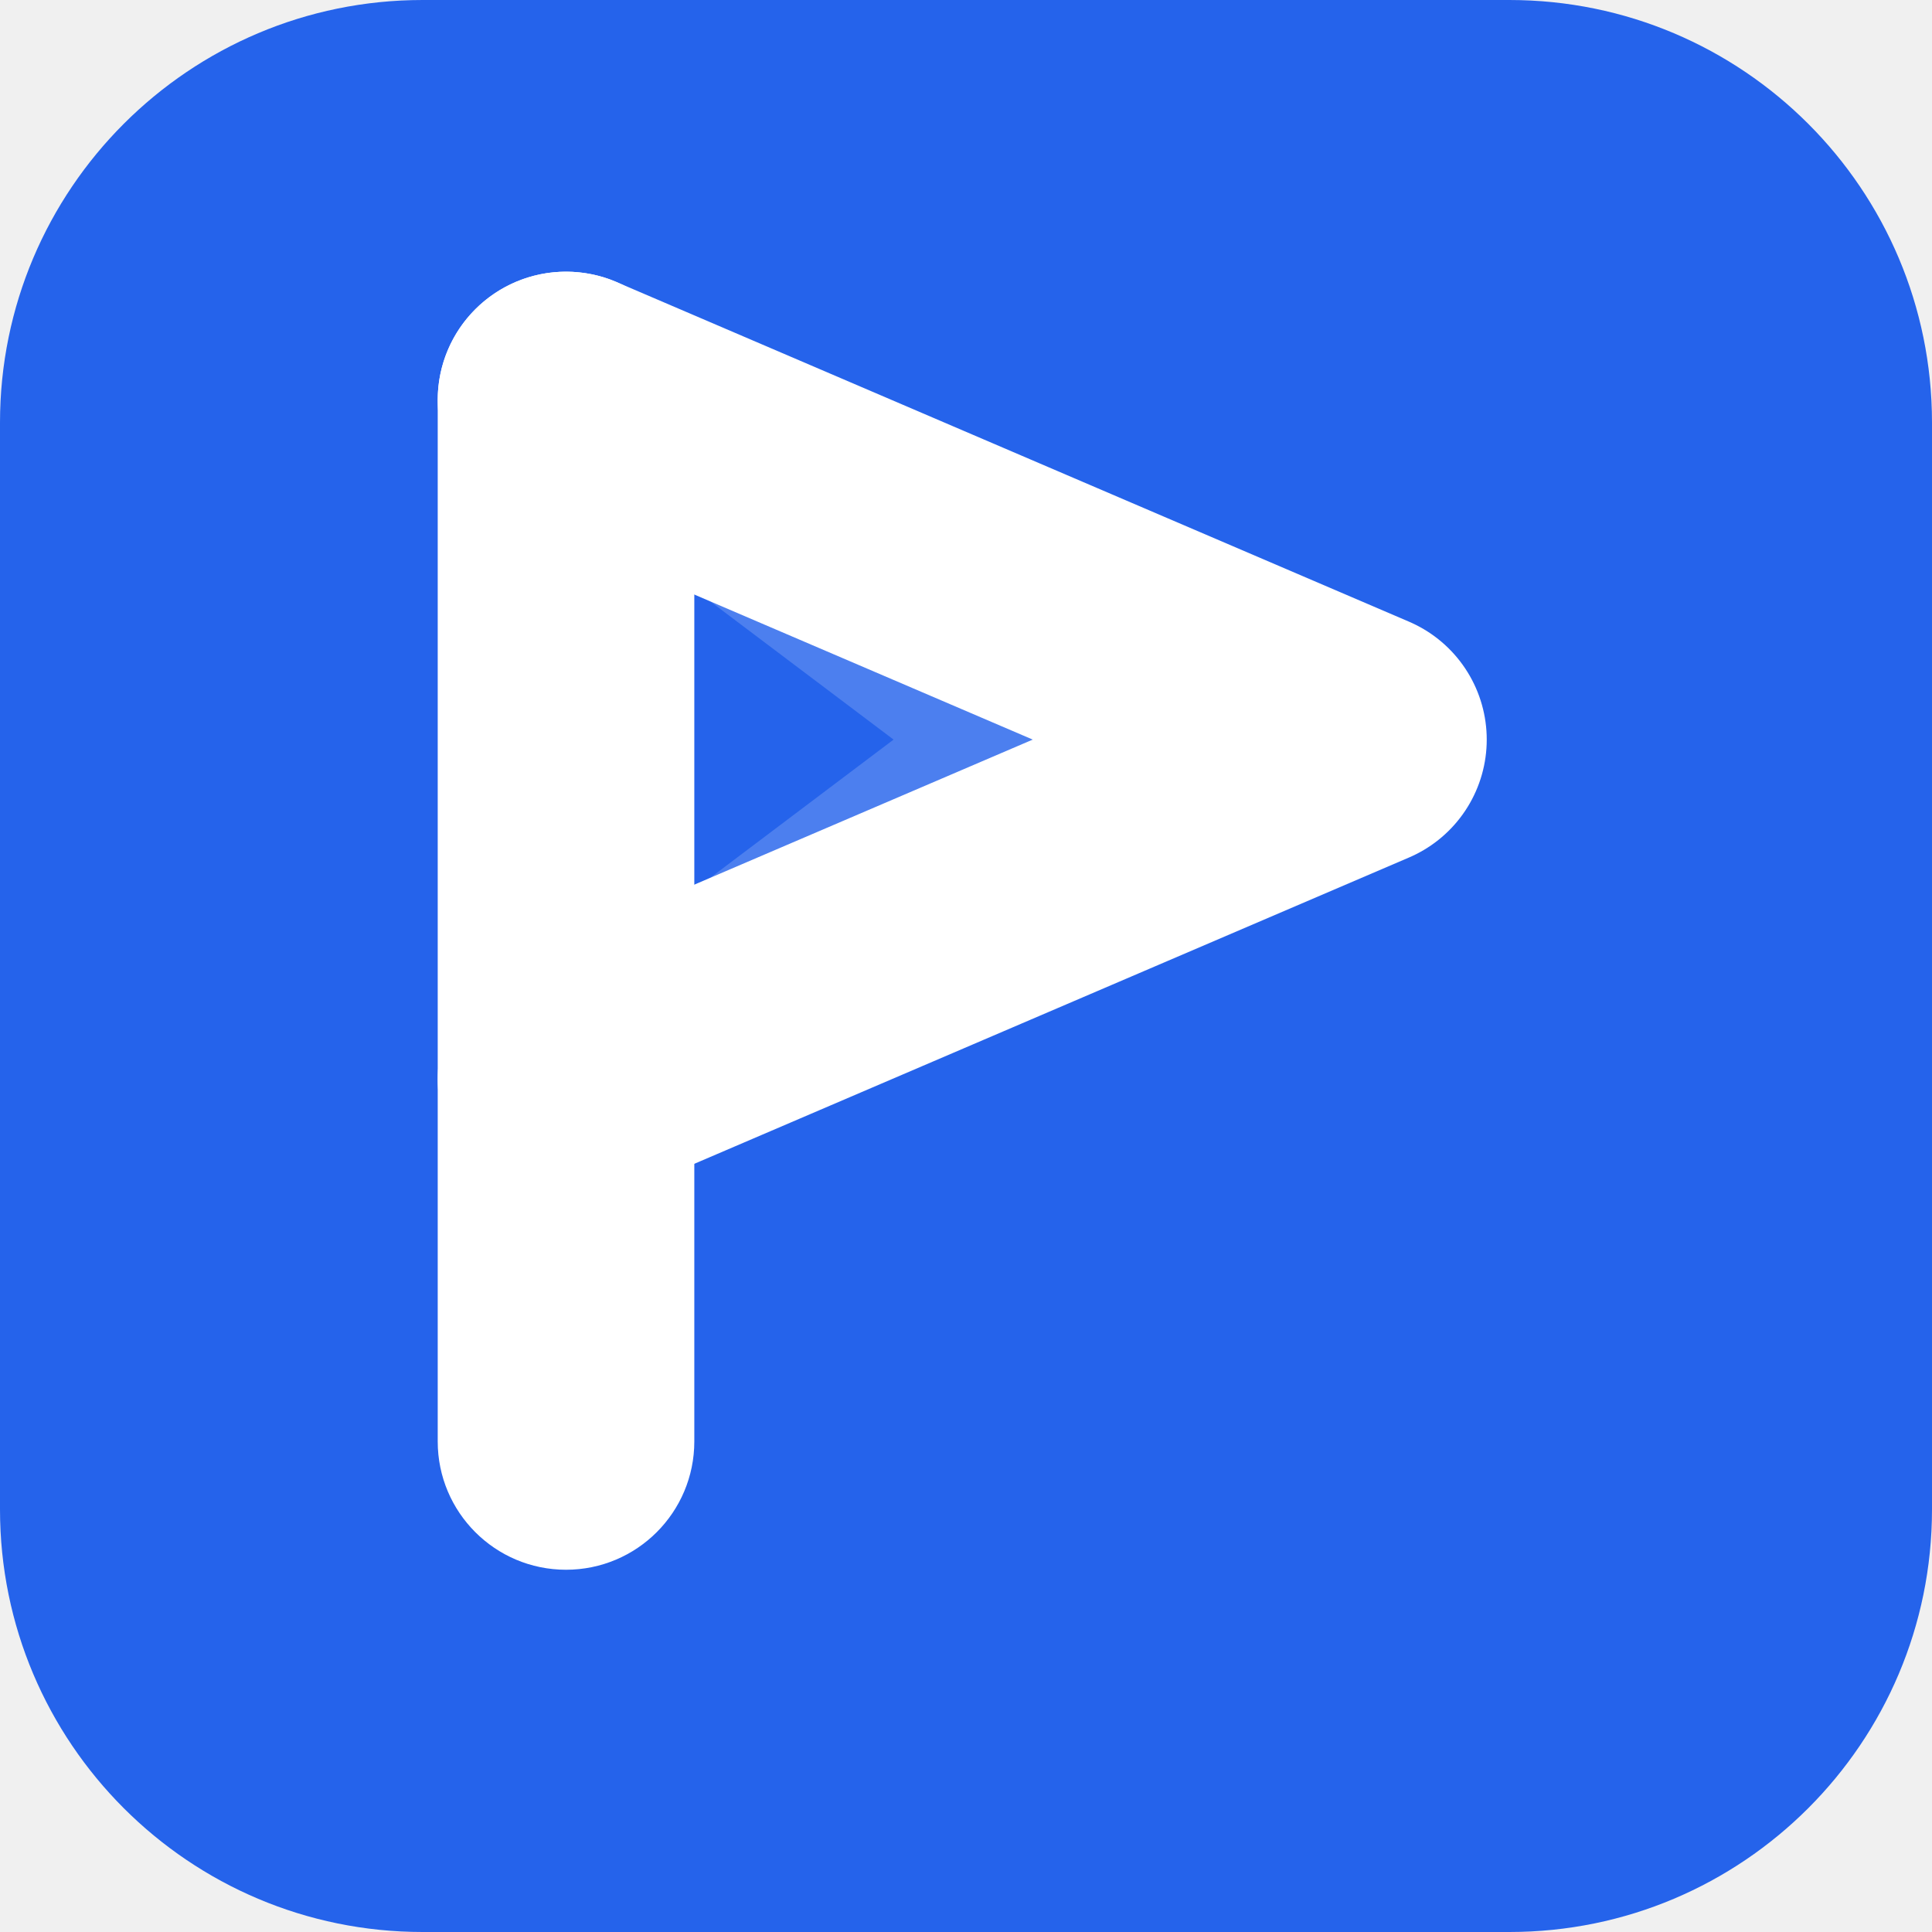
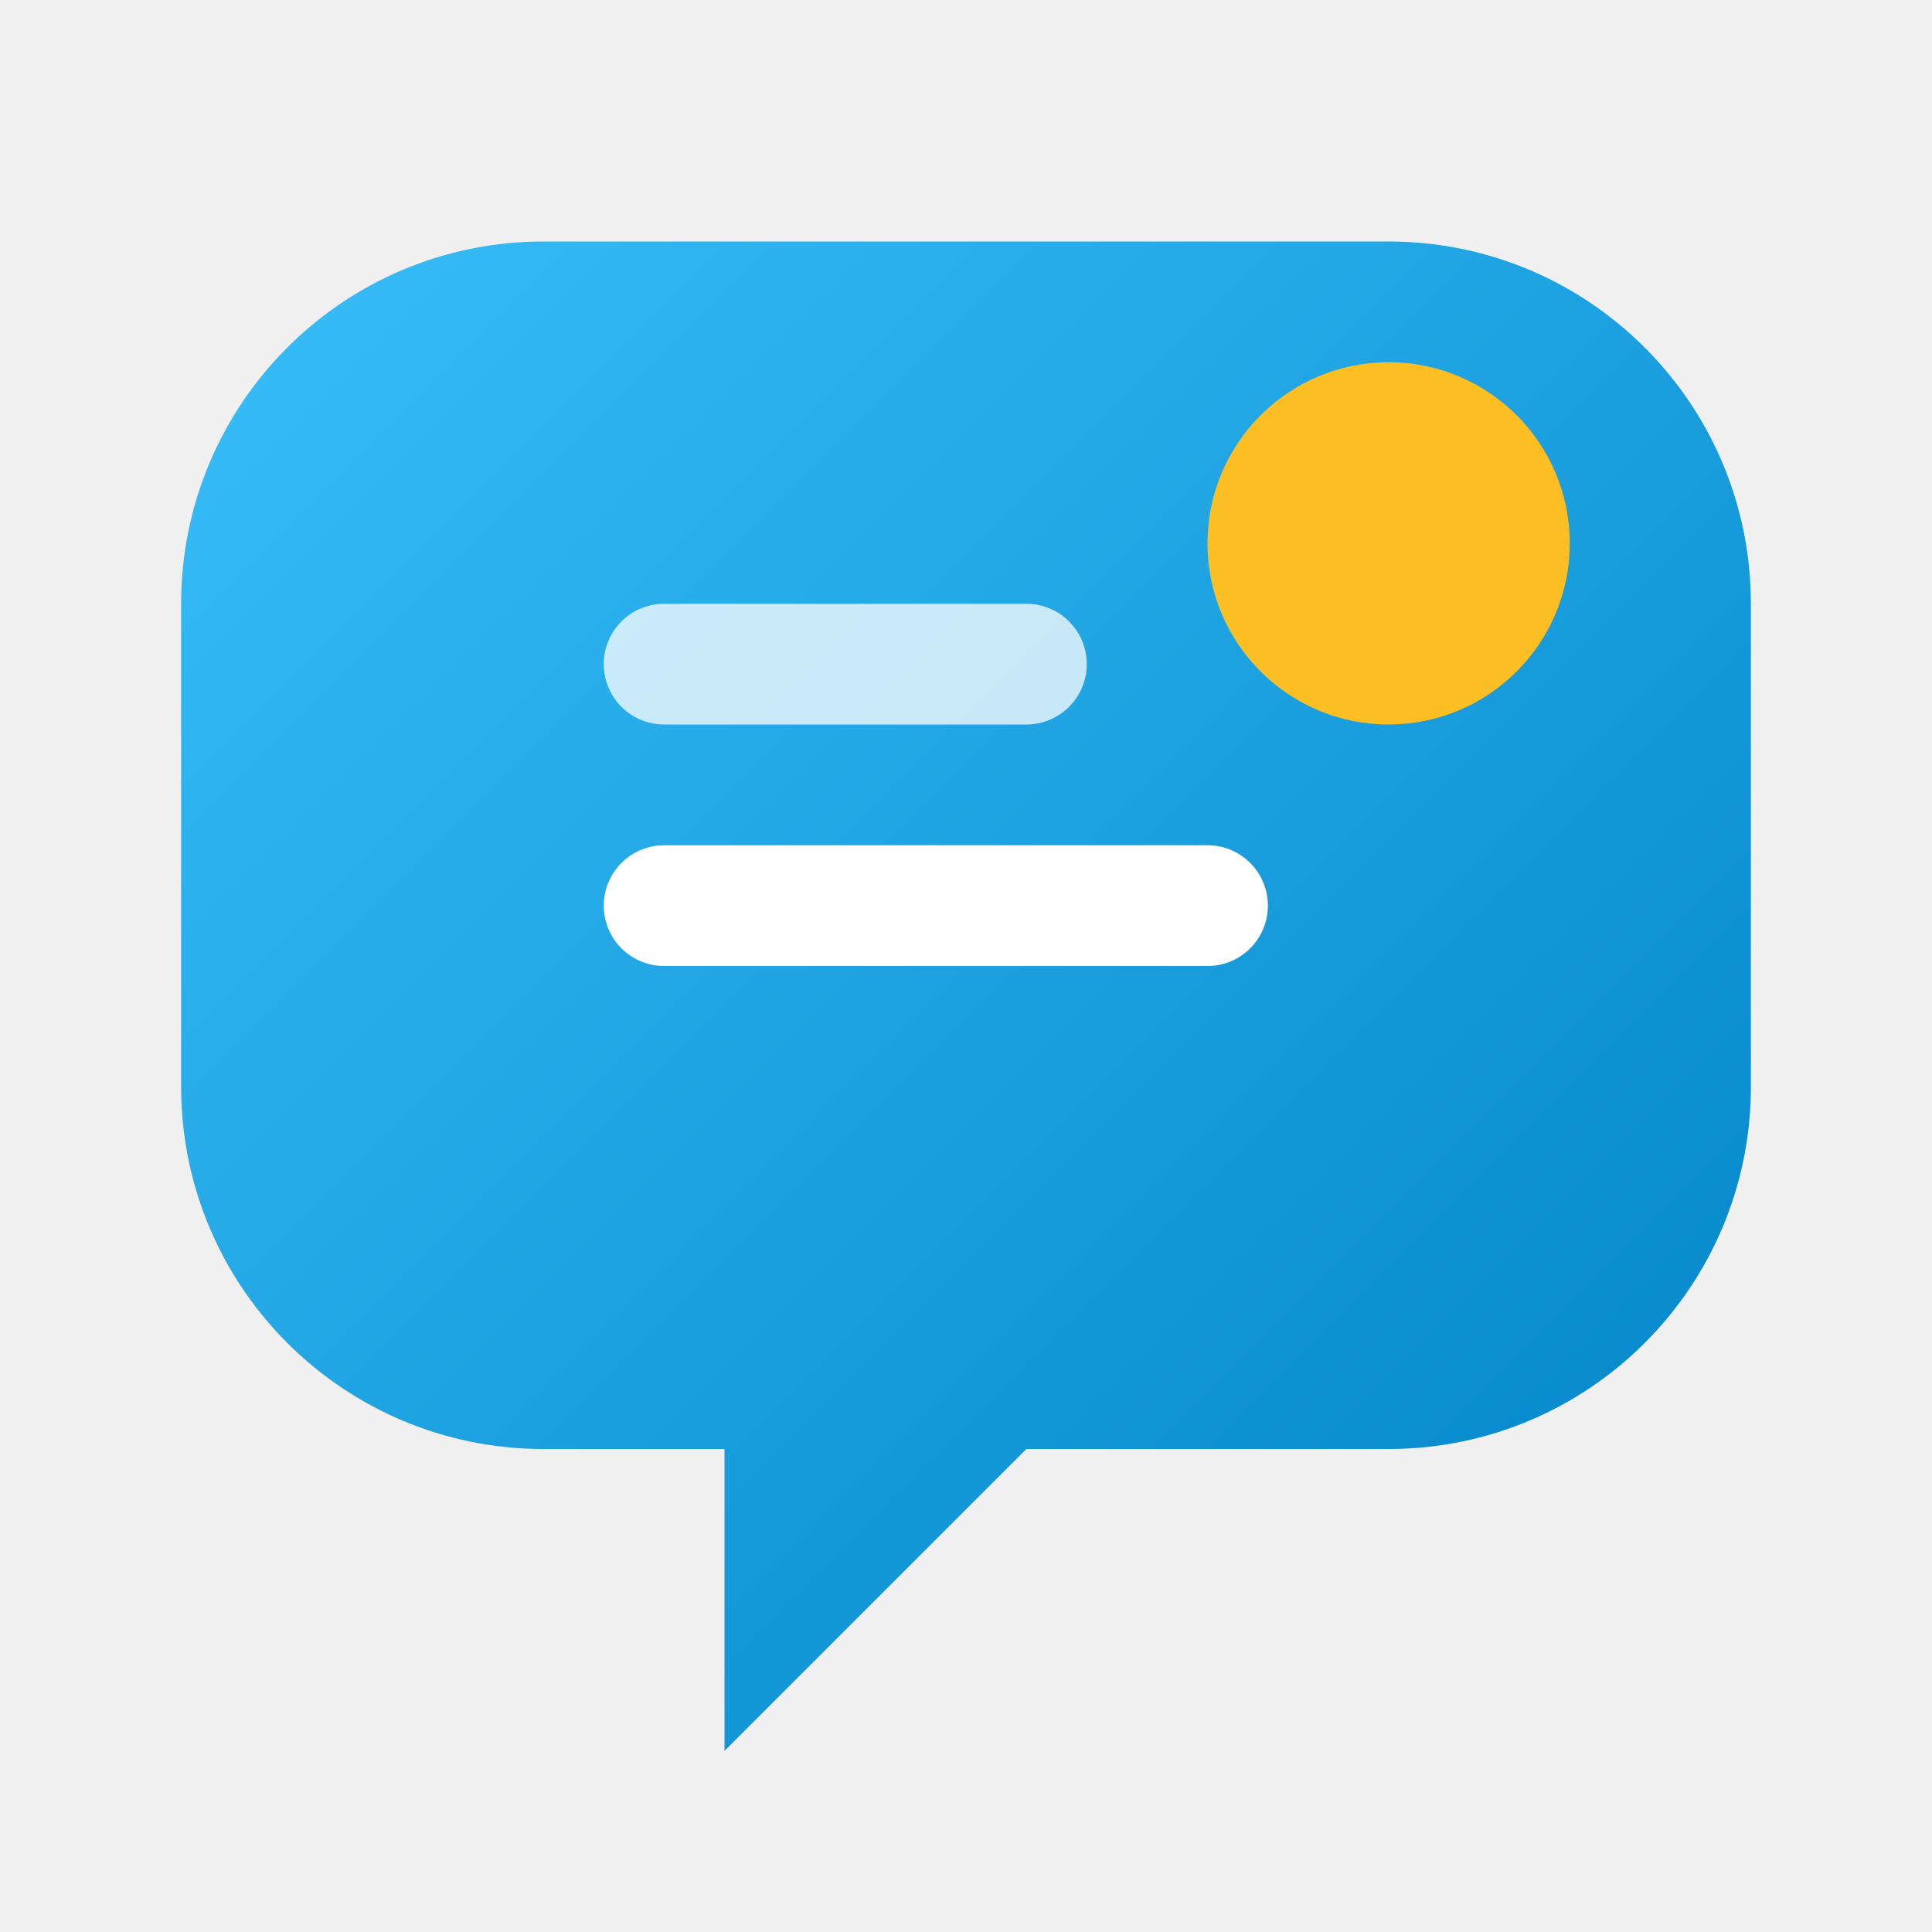
- <svg xmlns="http://www.w3.org/2000/svg" viewBox="0 0 256 256" role="img" aria-label="Precursor">
-   <rect width="256" height="256" rx="56" fill="#2563eb" />
-   <polyline points="75,49 140,98 75,147" fill="none" stroke="#ffffff" stroke-opacity="0.18" stroke-width="26" stroke-linecap="round" stroke-linejoin="round" />
-   <rect x="58" y="36" width="34" height="172" rx="17" fill="#ffffff" />
-   <polyline points="75,53 180,98 75,143" fill="none" stroke="#ffffff" stroke-width="34" stroke-linecap="round" stroke-linejoin="round" />
+ <svg xmlns="http://www.w3.org/2000/svg" viewBox="0 0 64 64" fill="none">
+   <defs>
+     <linearGradient id="g" x1="8" y1="8" x2="56" y2="56" gradientUnits="userSpaceOnUse">
+       <stop stop-color="#38bdf8" />
+       <stop offset="1" stop-color="#0284c7" />
+     </linearGradient>
+   </defs>
+   <rect x="6" y="8" width="52" height="40" rx="12" fill="url(#g)" />
+   <path d="M22 30 L40 30" stroke="#fff" stroke-width="4" stroke-linecap="round" />
+   <path d="M22 22 L34 22" stroke="#fff" stroke-width="4" stroke-linecap="round" opacity="0.75" />
+   <path d="M24 48 L24 58 L34 48 Z" fill="url(#g)" />
+   <circle cx="46" cy="18" r="6" fill="#fbbf24" />
</svg>
